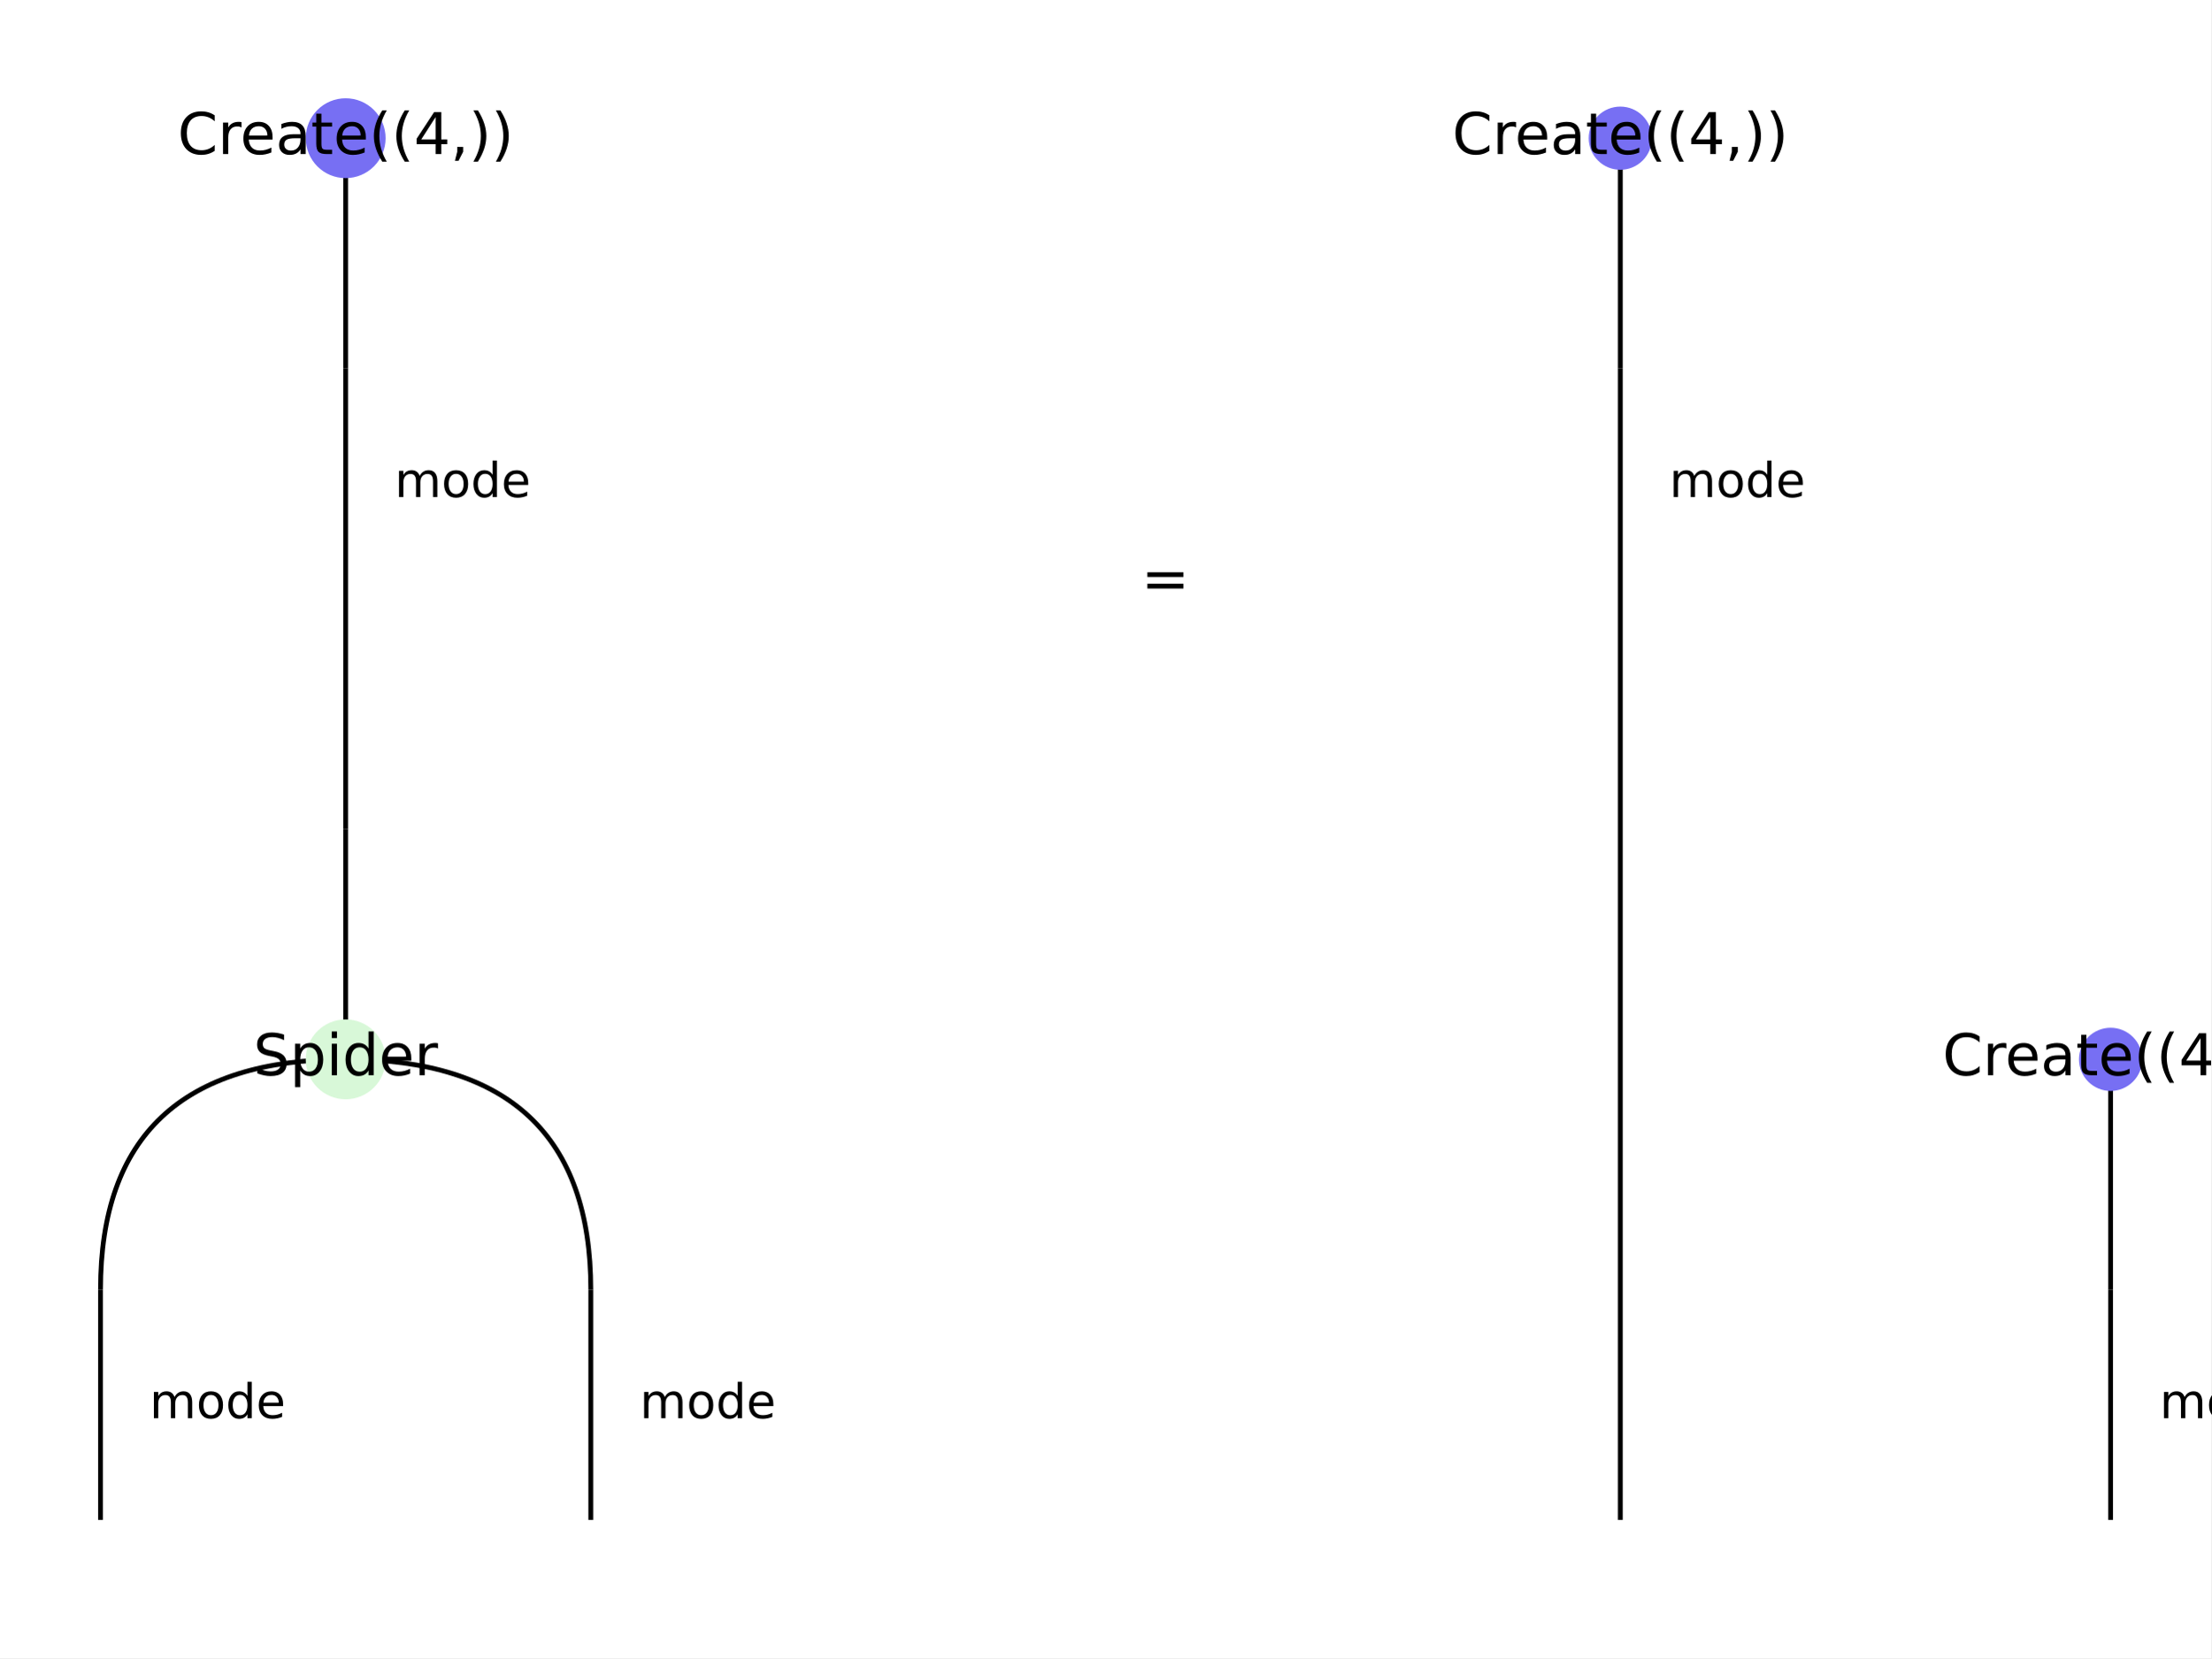
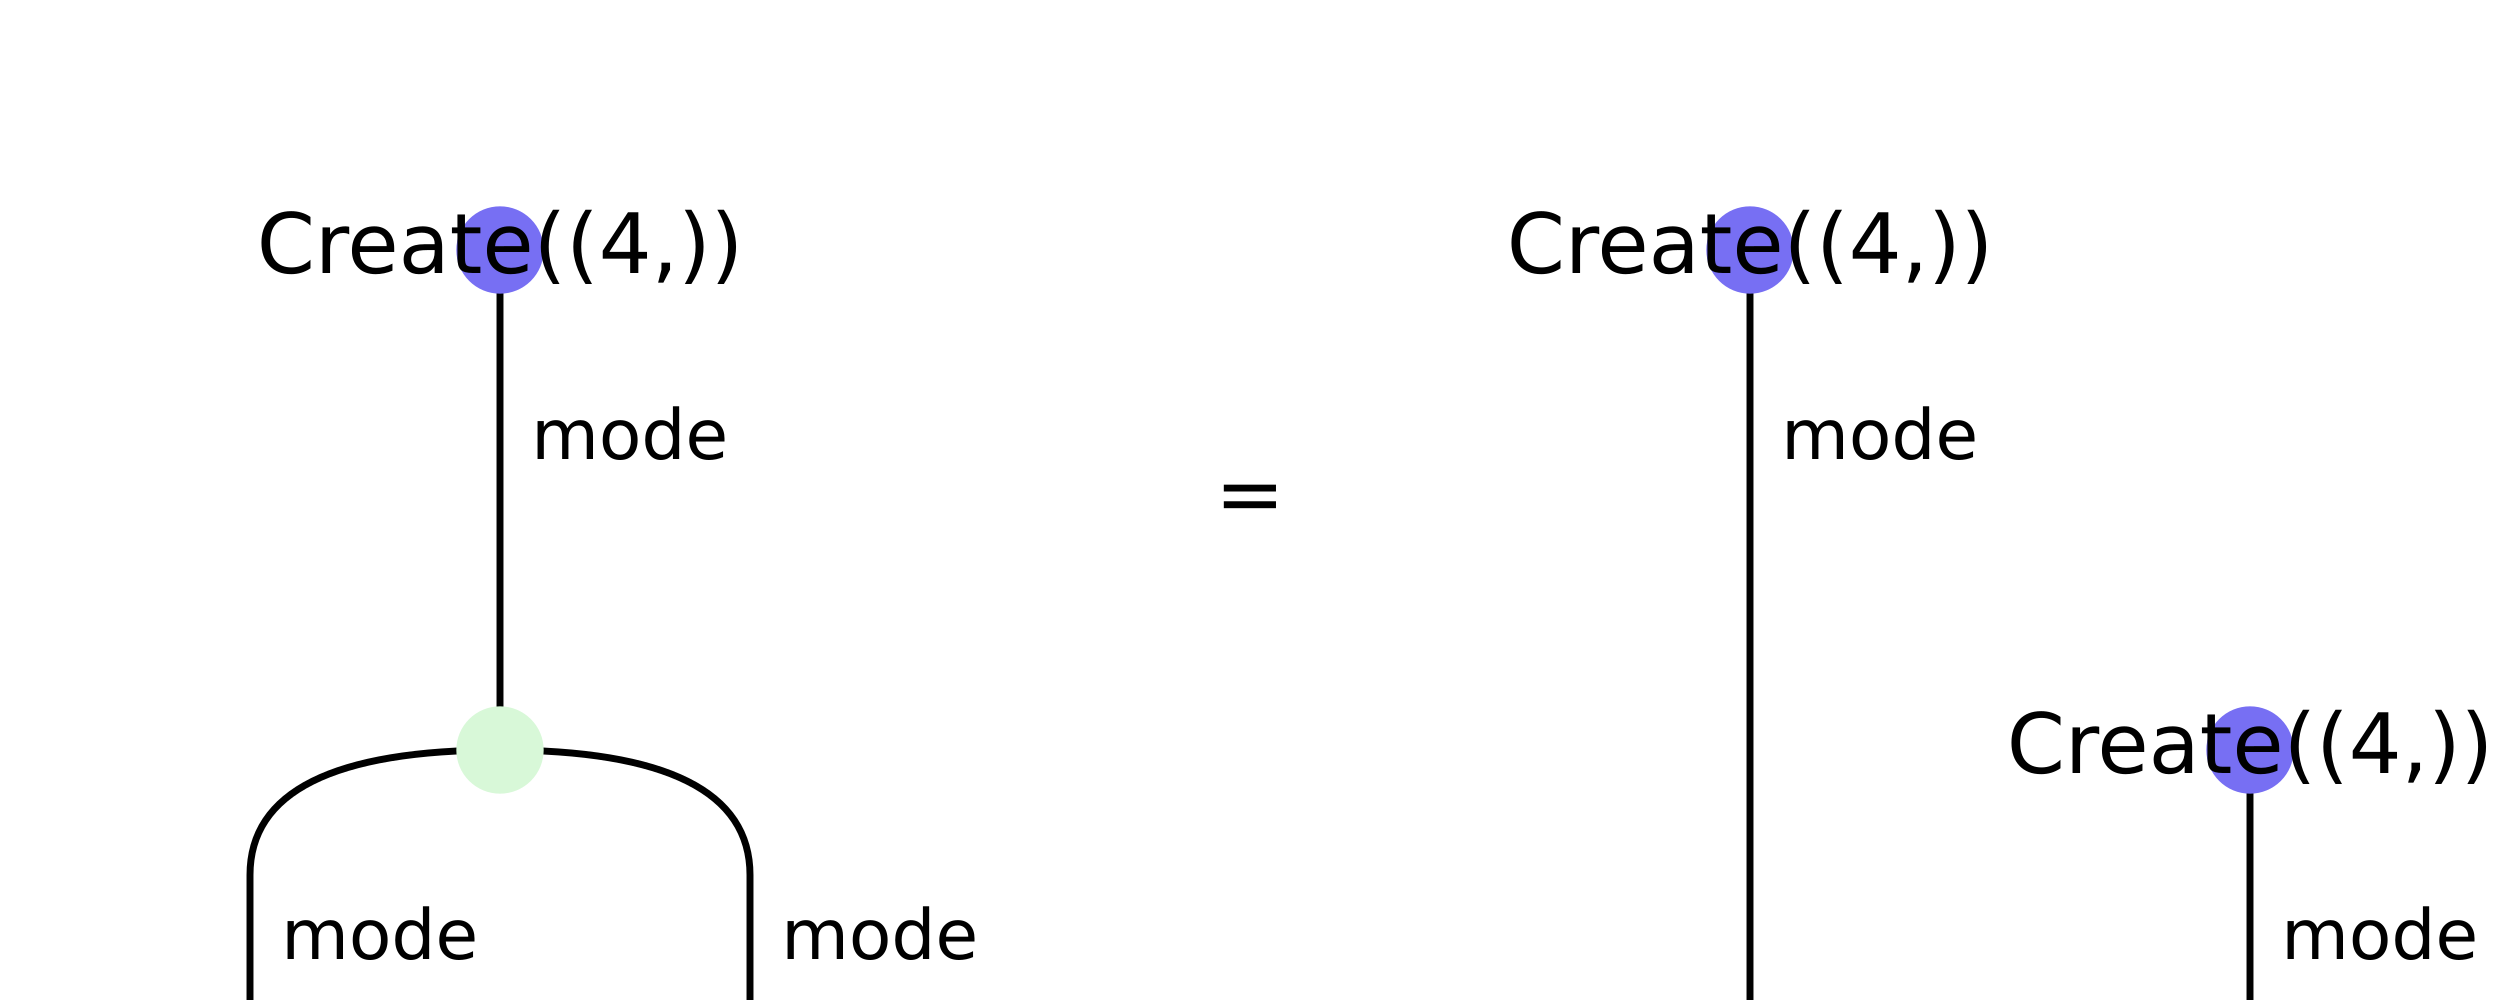
- <svg xmlns="http://www.w3.org/2000/svg" xmlns:xlink="http://www.w3.org/1999/xlink" width="460.8pt" height="345.6pt" viewBox="0 0 460.8 345.6" version="1.1">
+ <svg xmlns="http://www.w3.org/2000/svg" xmlns:xlink="http://www.w3.org/1999/xlink" width="360pt" height="144pt" viewBox="0 0 360 144" version="1.1">
  <defs>
    <style type="text/css">*{stroke-linejoin: round; stroke-linecap: butt}</style>
  </defs>
  <g id="figure_1">
    <g id="patch_1">
-       <path d="M 0 345.6  L 460.8 345.6  L 460.8 0  L 0 0  z " style="fill: #ffffff" />
+       <path d="M 0 144  L 360 144  L 360 0  L 0 0  z " style="fill: #ffffff" />
    </g>
    <g id="axes_1">
      <g id="patch_2">
-         <path d="M 72.032 28.8  Q 72.032 28.8 72.032 76.8  " clip-path="url(#p1aef5ad2d6)" style="fill: none; stroke: #000000; stroke-linejoin: miter" />
+         <path d="M 0 144  L 360 144  L 360 0  L 0 0  z " clip-path="url(#p16c4968628)" style="fill: #ffffff; stroke: #ffffff; stroke-linejoin: miter" />
      </g>
      <g id="patch_3">
-         <path d="M 72.032 76.8  Q 72.032 172.8 72.032 172.8  " clip-path="url(#p1aef5ad2d6)" style="fill: none; stroke: #000000; stroke-linejoin: miter" />
+         <path d="M 72 36  Q 72 36 72 54  " clip-path="url(#p16c4968628)" style="fill: none; stroke: #000000; stroke-linejoin: miter" />
      </g>
      <g id="patch_4">
-         <path d="M 72.032 220.8  Q 20.945 220.8 20.945 268.8  " clip-path="url(#p1aef5ad2d6)" style="fill: none; stroke: #000000; stroke-linejoin: miter" />
+         <path d="M 72 54  Q 72 90 72 90  " clip-path="url(#p16c4968628)" style="fill: none; stroke: #000000; stroke-linejoin: miter" />
      </g>
      <g id="patch_5">
-         <path d="M 72.032 220.8  Q 123.118 220.8 123.118 268.8  " clip-path="url(#p1aef5ad2d6)" style="fill: none; stroke: #000000; stroke-linejoin: miter" />
+         <path d="M 72 108  Q 36 108 36 126  " clip-path="url(#p16c4968628)" style="fill: none; stroke: #000000; stroke-linejoin: miter" />
      </g>
      <g id="patch_6">
-         <path d="M 72.032 172.8  Q 72.032 220.8 72.032 220.8  " clip-path="url(#p1aef5ad2d6)" style="fill: none; stroke: #000000; stroke-linejoin: miter" />
+         <path d="M 72 108  Q 108 108 108 126  " clip-path="url(#p16c4968628)" style="fill: none; stroke: #000000; stroke-linejoin: miter" />
      </g>
      <g id="patch_7">
-         <path d="M 20.945 268.8  Q 20.945 316.8 20.945 316.8  " clip-path="url(#p1aef5ad2d6)" style="fill: none; stroke: #000000; stroke-linejoin: miter" />
+         <path d="M 72 90  Q 72 108 72 108  " clip-path="url(#p16c4968628)" style="fill: none; stroke: #000000; stroke-linejoin: miter" />
      </g>
      <g id="patch_8">
-         <path d="M 123.118 268.8  Q 123.118 316.8 123.118 316.8  " clip-path="url(#p1aef5ad2d6)" style="fill: none; stroke: #000000; stroke-linejoin: miter" />
+         <path d="M 36 126  Q 36 144 36 144  " clip-path="url(#p16c4968628)" style="fill: none; stroke: #000000; stroke-linejoin: miter" />
      </g>
      <g id="patch_9">
-         <path d="M 337.682 28.8  Q 337.682 28.8 337.682 76.8  " clip-path="url(#p1aef5ad2d6)" style="fill: none; stroke: #000000; stroke-linejoin: miter" />
+         <path d="M 108 126  Q 108 144 108 144  " clip-path="url(#p16c4968628)" style="fill: none; stroke: #000000; stroke-linejoin: miter" />
      </g>
      <g id="patch_10">
-         <path d="M 337.682 76.8  Q 337.682 316.8 337.682 316.8  " clip-path="url(#p1aef5ad2d6)" style="fill: none; stroke: #000000; stroke-linejoin: miter" />
+         <path d="M 252 36  Q 252 36 252 54  " clip-path="url(#p16c4968628)" style="fill: none; stroke: #000000; stroke-linejoin: miter" />
      </g>
      <g id="patch_11">
-         <path d="M 439.855 220.8  Q 439.855 220.8 439.855 268.8  " clip-path="url(#p1aef5ad2d6)" style="fill: none; stroke: #000000; stroke-linejoin: miter" />
+         <path d="M 252 54  Q 252 144 252 144  " clip-path="url(#p16c4968628)" style="fill: none; stroke: #000000; stroke-linejoin: miter" />
      </g>
      <g id="patch_12">
-         <path d="M 439.855 268.8  Q 439.855 316.8 439.855 316.8  " clip-path="url(#p1aef5ad2d6)" style="fill: none; stroke: #000000; stroke-linejoin: miter" />
+         <path d="M 324 108  Q 324 108 324 126  " clip-path="url(#p16c4968628)" style="fill: none; stroke: #000000; stroke-linejoin: miter" />
+       </g>
+       <g id="patch_13">
+         <path d="M 324 126  Q 324 144 324 144  " clip-path="url(#p16c4968628)" style="fill: none; stroke: #000000; stroke-linejoin: miter" />
      </g>
      <g id="PathCollection_1">
        <defs>
-           <path id="C0_0_c2650af9ce" d="M 0 7.823  C 2.075 7.823 4.065 6.999 5.532 5.532  C 6.999 4.065 7.823 2.075 7.823 -0  C 7.823 -2.075 6.999 -4.065 5.532 -5.532  C 4.065 -6.999 2.075 -7.823 0 -7.823  C -2.075 -7.823 -4.065 -6.999 -5.532 -5.532  C -6.999 -4.065 -7.823 -2.075 -7.823 0  C -7.823 2.075 -6.999 4.065 -5.532 5.532  C -4.065 6.999 -2.075 7.823 0 7.823  z " />
+           <path id="C0_0_33028bb0fb" d="M 0 5.79  C 1.536 5.79 3.008 5.18 4.094 4.094  C 5.18 3.008 5.79 1.536 5.79 -0  C 5.79 -1.536 5.18 -3.008 4.094 -4.094  C 3.008 -5.18 1.536 -5.79 0 -5.79  C -1.536 -5.79 -3.008 -5.18 -4.094 -4.094  C -5.18 -3.008 -5.79 -1.536 -5.79 0  C -5.79 1.536 -5.18 3.008 -4.094 4.094  C -3.008 5.18 -1.536 5.79 0 5.79  z " />
        </defs>
-         <g clip-path="url(#p1aef5ad2d6)">
-           <use xlink:href="#C0_0_c2650af9ce" x="72.032" y="220.8" style="fill: #d8f8d8; stroke: #d8f8d8" />
+         <g clip-path="url(#p16c4968628)">
+           <use xlink:href="#C0_0_33028bb0fb" x="180" y="72" style="fill: #ffffff; stroke: #ffffff" />
        </g>
-         <g clip-path="url(#p1aef5ad2d6)">
-           <use xlink:href="#C0_0_c2650af9ce" x="72.032" y="28.8" style="fill: #776ff3; stroke: #776ff3" />
+         <g clip-path="url(#p16c4968628)">
+           <use xlink:href="#C0_0_33028bb0fb" x="252" y="36" style="fill: #776ff3; stroke: #776ff3" />
        </g>
-       </g>
-       <g id="PathCollection_2">
-         <defs>
-           <path id="C1_0_3de5780e37" d="M 0 6.087  C 1.614 6.087 3.163 5.446 4.304 4.304  C 5.446 3.163 6.087 1.614 6.087 -0  C 6.087 -1.614 5.446 -3.163 4.304 -4.304  C 3.163 -5.446 1.614 -6.087 0 -6.087  C -1.614 -6.087 -3.163 -5.446 -4.304 -4.304  C -5.446 -3.163 -6.087 -1.614 -6.087 0  C -6.087 1.614 -5.446 3.163 -4.304 4.304  C -3.163 5.446 -1.614 6.087 0 6.087  z " />
-         </defs>
-         <g clip-path="url(#p1aef5ad2d6)">
-           <use xlink:href="#C1_0_3de5780e37" x="337.682" y="28.8" style="fill: #776ff3; stroke: #776ff3" />
+         <g clip-path="url(#p16c4968628)">
+           <use xlink:href="#C0_0_33028bb0fb" x="72" y="108" style="fill: #d8f8d8; stroke: #d8f8d8" />
        </g>
-         <g clip-path="url(#p1aef5ad2d6)">
-           <use xlink:href="#C1_0_3de5780e37" x="439.855" y="220.8" style="fill: #776ff3; stroke: #776ff3" />
+         <g clip-path="url(#p16c4968628)">
+           <use xlink:href="#C0_0_33028bb0fb" x="324" y="108" style="fill: #776ff3; stroke: #776ff3" />
+         </g>
+         <g clip-path="url(#p16c4968628)">
+           <use xlink:href="#C0_0_33028bb0fb" x="72" y="36" style="fill: #776ff3; stroke: #776ff3" />
        </g>
      </g>
      <g id="text_1">
-         <g transform="translate(82.24922 103.5984) scale(0.1 -0.1)">
+         <g transform="translate(76.5 66.09844) scale(0.1 -0.1)">
          <defs>
            <path id="DejaVuSans-6d" d="M 3328 2828  Q 3544 3216 3844 3400  Q 4144 3584 4550 3584  Q 5097 3584 5394 3201  Q 5691 2819 5691 2113  L 5691 0  L 5113 0  L 5113 2094  Q 5113 2597 4934 2840  Q 4756 3084 4391 3084  Q 3944 3084 3684 2787  Q 3425 2491 3425 1978  L 3425 0  L 2847 0  L 2847 2094  Q 2847 2600 2669 2842  Q 2491 3084 2119 3084  Q 1678 3084 1418 2786  Q 1159 2488 1159 1978  L 1159 0  L 581 0  L 581 3500  L 1159 3500  L 1159 2956  Q 1356 3278 1631 3431  Q 1906 3584 2284 3584  Q 2666 3584 2933 3390  Q 3200 3197 3328 2828  z " transform="scale(0.015625)" />
            <path id="DejaVuSans-6f" d="M 1959 3097  Q 1497 3097 1228 2736  Q 959 2375 959 1747  Q 959 1119 1226 758  Q 1494 397 1959 397  Q 2419 397 2687 759  Q 2956 1122 2956 1747  Q 2956 2369 2687 2733  Q 2419 3097 1959 3097  z M 1959 3584  Q 2709 3584 3137 3096  Q 3566 2609 3566 1747  Q 3566 888 3137 398  Q 2709 -91 1959 -91  Q 1206 -91 779 398  Q 353 888 353 1747  Q 353 2609 779 3096  Q 1206 3584 1959 3584  z " transform="scale(0.015625)" />
            <path id="DejaVuSans-64" d="M 2906 2969  L 2906 4863  L 3481 4863  L 3481 0  L 2906 0  L 2906 525  Q 2725 213 2448 61  Q 2172 -91 1784 -91  Q 1150 -91 751 415  Q 353 922 353 1747  Q 353 2572 751 3078  Q 1150 3584 1784 3584  Q 2172 3584 2448 3432  Q 2725 3281 2906 2969  z M 947 1747  Q 947 1113 1208 752  Q 1469 391 1925 391  Q 2381 391 2643 752  Q 2906 1113 2906 1747  Q 2906 2381 2643 2742  Q 2381 3103 1925 3103  Q 1469 3103 1208 2742  Q 947 2381 947 1747  z " transform="scale(0.015625)" />
            <path id="DejaVuSans-65" d="M 3597 1894  L 3597 1613  L 953 1613  Q 991 1019 1311 708  Q 1631 397 2203 397  Q 2534 397 2845 478  Q 3156 559 3463 722  L 3463 178  Q 3153 47 2828 -22  Q 2503 -91 2169 -91  Q 1331 -91 842 396  Q 353 884 353 1716  Q 353 2575 817 3079  Q 1281 3584 2069 3584  Q 2775 3584 3186 3129  Q 3597 2675 3597 1894  z M 3022 2063  Q 3016 2534 2758 2815  Q 2500 3097 2075 3097  Q 1594 3097 1305 2825  Q 1016 2553 972 2059  L 3022 2063  z " transform="scale(0.015625)" />
          </defs>
          <use xlink:href="#DejaVuSans-6d" />
          <use xlink:href="#DejaVuSans-6f" x="97.412" />
          <use xlink:href="#DejaVuSans-64" x="158.594" />
          <use xlink:href="#DejaVuSans-65" x="222.07" />
        </g>
      </g>
      <g id="text_2">
-         <g transform="translate(31.16275 295.5984) scale(0.1 -0.1)">
+         <g transform="translate(40.5 138.0984) scale(0.1 -0.1)">
          <use xlink:href="#DejaVuSans-6d" />
          <use xlink:href="#DejaVuSans-6f" x="97.412" />
          <use xlink:href="#DejaVuSans-64" x="158.594" />
          <use xlink:href="#DejaVuSans-65" x="222.07" />
        </g>
      </g>
      <g id="text_3">
-         <g transform="translate(133.3357 295.5984) scale(0.1 -0.1)">
+         <g transform="translate(112.5 138.0984) scale(0.1 -0.1)">
          <use xlink:href="#DejaVuSans-6d" />
          <use xlink:href="#DejaVuSans-6f" x="97.412" />
          <use xlink:href="#DejaVuSans-64" x="158.594" />
          <use xlink:href="#DejaVuSans-65" x="222.07" />
        </g>
      </g>
      <g id="text_4">
-         <g clip-path="url(#p1aef5ad2d6)">
-           <g transform="translate(52.77943 224.1113) scale(0.12 -0.12)">
+         <g transform="translate(256.5 66.09844) scale(0.1 -0.1)">
+           <use xlink:href="#DejaVuSans-6d" />
+           <use xlink:href="#DejaVuSans-6f" x="97.412" />
+           <use xlink:href="#DejaVuSans-64" x="158.594" />
+           <use xlink:href="#DejaVuSans-65" x="222.07" />
+         </g>
+       </g>
+       <g id="text_5">
+         <g transform="translate(328.5 138.0984) scale(0.1 -0.1)">
+           <use xlink:href="#DejaVuSans-6d" />
+           <use xlink:href="#DejaVuSans-6f" x="97.412" />
+           <use xlink:href="#DejaVuSans-64" x="158.594" />
+           <use xlink:href="#DejaVuSans-65" x="222.07" />
+         </g>
+       </g>
+       <g id="text_6">
+         <g clip-path="url(#p16c4968628)">
+           <g transform="translate(172.62 75.31125) scale(0.12 -0.12)">
            <defs>
-               <path id="DejaVuSans-53" d="M 3425 4513  L 3425 3897  Q 3066 4069 2747 4153  Q 2428 4238 2131 4238  Q 1616 4238 1336 4038  Q 1056 3838 1056 3469  Q 1056 3159 1242 3001  Q 1428 2844 1947 2747  L 2328 2669  Q 3034 2534 3370 2195  Q 3706 1856 3706 1288  Q 3706 609 3251 259  Q 2797 -91 1919 -91  Q 1588 -91 1214 -16  Q 841 59 441 206  L 441 856  Q 825 641 1194 531  Q 1563 422 1919 422  Q 2459 422 2753 634  Q 3047 847 3047 1241  Q 3047 1584 2836 1778  Q 2625 1972 2144 2069  L 1759 2144  Q 1053 2284 737 2584  Q 422 2884 422 3419  Q 422 4038 858 4394  Q 1294 4750 2059 4750  Q 2388 4750 2728 4690  Q 3069 4631 3425 4513  z " transform="scale(0.015625)" />
-               <path id="DejaVuSans-70" d="M 1159 525  L 1159 -1331  L 581 -1331  L 581 3500  L 1159 3500  L 1159 2969  Q 1341 3281 1617 3432  Q 1894 3584 2278 3584  Q 2916 3584 3314 3078  Q 3713 2572 3713 1747  Q 3713 922 3314 415  Q 2916 -91 2278 -91  Q 1894 -91 1617 61  Q 1341 213 1159 525  z M 3116 1747  Q 3116 2381 2855 2742  Q 2594 3103 2138 3103  Q 1681 3103 1420 2742  Q 1159 2381 1159 1747  Q 1159 1113 1420 752  Q 1681 391 2138 391  Q 2594 391 2855 752  Q 3116 1113 3116 1747  z " transform="scale(0.015625)" />
-               <path id="DejaVuSans-69" d="M 603 3500  L 1178 3500  L 1178 0  L 603 0  L 603 3500  z M 603 4863  L 1178 4863  L 1178 4134  L 603 4134  L 603 4863  z " transform="scale(0.015625)" />
-               <path id="DejaVuSans-72" d="M 2631 2963  Q 2534 3019 2420 3045  Q 2306 3072 2169 3072  Q 1681 3072 1420 2755  Q 1159 2438 1159 1844  L 1159 0  L 581 0  L 581 3500  L 1159 3500  L 1159 2956  Q 1341 3275 1631 3429  Q 1922 3584 2338 3584  Q 2397 3584 2469 3576  Q 2541 3569 2628 3553  L 2631 2963  z " transform="scale(0.015625)" />
+               <path id="DejaVuSans-3d" d="M 678 2906  L 4684 2906  L 4684 2381  L 678 2381  L 678 2906  z M 678 1631  L 4684 1631  L 4684 1100  L 678 1100  L 678 1631  z " transform="scale(0.015625)" />
            </defs>
-             <use xlink:href="#DejaVuSans-53" />
-             <use xlink:href="#DejaVuSans-70" x="63.477" />
-             <use xlink:href="#DejaVuSans-69" x="126.953" />
-             <use xlink:href="#DejaVuSans-64" x="154.736" />
-             <use xlink:href="#DejaVuSans-65" x="218.213" />
-             <use xlink:href="#DejaVuSans-72" x="279.736" />
+             <use xlink:href="#DejaVuSans-3d" transform="translate(19.48242 0.59375)" />
          </g>
        </g>
      </g>
-       <g id="text_5">
-         <g clip-path="url(#p1aef5ad2d6)">
-           <g transform="translate(37.00974 32.11125) scale(0.12 -0.12)">
+       <g id="text_7">
+         <g clip-path="url(#p16c4968628)">
+           <g transform="translate(216.9778 39.31125) scale(0.12 -0.12)">
            <defs>
              <path id="DejaVuSans-43" d="M 4122 4306  L 4122 3641  Q 3803 3938 3442 4084  Q 3081 4231 2675 4231  Q 1875 4231 1450 3742  Q 1025 3253 1025 2328  Q 1025 1406 1450 917  Q 1875 428 2675 428  Q 3081 428 3442 575  Q 3803 722 4122 1019  L 4122 359  Q 3791 134 3420 21  Q 3050 -91 2638 -91  Q 1578 -91 968 557  Q 359 1206 359 2328  Q 359 3453 968 4101  Q 1578 4750 2638 4750  Q 3056 4750 3426 4639  Q 3797 4528 4122 4306  z " transform="scale(0.015625)" />
+               <path id="DejaVuSans-72" d="M 2631 2963  Q 2534 3019 2420 3045  Q 2306 3072 2169 3072  Q 1681 3072 1420 2755  Q 1159 2438 1159 1844  L 1159 0  L 581 0  L 581 3500  L 1159 3500  L 1159 2956  Q 1341 3275 1631 3429  Q 1922 3584 2338 3584  Q 2397 3584 2469 3576  Q 2541 3569 2628 3553  L 2631 2963  z " transform="scale(0.015625)" />
              <path id="DejaVuSans-61" d="M 2194 1759  Q 1497 1759 1228 1600  Q 959 1441 959 1056  Q 959 750 1161 570  Q 1363 391 1709 391  Q 2188 391 2477 730  Q 2766 1069 2766 1631  L 2766 1759  L 2194 1759  z M 3341 1997  L 3341 0  L 2766 0  L 2766 531  Q 2569 213 2275 61  Q 1981 -91 1556 -91  Q 1019 -91 701 211  Q 384 513 384 1019  Q 384 1609 779 1909  Q 1175 2209 1959 2209  L 2766 2209  L 2766 2266  Q 2766 2663 2505 2880  Q 2244 3097 1772 3097  Q 1472 3097 1187 3025  Q 903 2953 641 2809  L 641 3341  Q 956 3463 1253 3523  Q 1550 3584 1831 3584  Q 2591 3584 2966 3190  Q 3341 2797 3341 1997  z " transform="scale(0.015625)" />
              <path id="DejaVuSans-74" d="M 1172 4494  L 1172 3500  L 2356 3500  L 2356 3053  L 1172 3053  L 1172 1153  Q 1172 725 1289 603  Q 1406 481 1766 481  L 2356 481  L 2356 0  L 1766 0  Q 1100 0 847 248  Q 594 497 594 1153  L 594 3053  L 172 3053  L 172 3500  L 594 3500  L 594 4494  L 1172 4494  z " transform="scale(0.015625)" />
              <path id="DejaVuSans-28" d="M 1984 4856  Q 1566 4138 1362 3434  Q 1159 2731 1159 2009  Q 1159 1288 1364 580  Q 1569 -128 1984 -844  L 1484 -844  Q 1016 -109 783 600  Q 550 1309 550 2009  Q 550 2706 781 3412  Q 1013 4119 1484 4856  L 1984 4856  z " transform="scale(0.015625)" />
              <path id="DejaVuSans-34" d="M 2419 4116  L 825 1625  L 2419 1625  L 2419 4116  z M 2253 4666  L 3047 4666  L 3047 1625  L 3713 1625  L 3713 1100  L 3047 1100  L 3047 0  L 2419 0  L 2419 1100  L 313 1100  L 313 1709  L 2253 4666  z " transform="scale(0.015625)" />
              <path id="DejaVuSans-2c" d="M 750 794  L 1409 794  L 1409 256  L 897 -744  L 494 -744  L 750 256  L 750 794  z " transform="scale(0.015625)" />
              <path id="DejaVuSans-29" d="M 513 4856  L 1013 4856  Q 1481 4119 1714 3412  Q 1947 2706 1947 2009  Q 1947 1309 1714 600  Q 1481 -109 1013 -844  L 513 -844  Q 928 -128 1133 580  Q 1338 1288 1338 2009  Q 1338 2731 1133 3434  Q 928 4138 513 4856  z " transform="scale(0.015625)" />
            </defs>
            <use xlink:href="#DejaVuSans-43" />
            <use xlink:href="#DejaVuSans-72" x="69.824" />
            <use xlink:href="#DejaVuSans-65" x="108.688" />
            <use xlink:href="#DejaVuSans-61" x="170.211" />
            <use xlink:href="#DejaVuSans-74" x="231.49" />
            <use xlink:href="#DejaVuSans-65" x="270.699" />
            <use xlink:href="#DejaVuSans-28" x="332.223" />
            <use xlink:href="#DejaVuSans-28" x="371.236" />
            <use xlink:href="#DejaVuSans-34" x="410.25" />
            <use xlink:href="#DejaVuSans-2c" x="473.873" />
            <use xlink:href="#DejaVuSans-29" x="505.66" />
            <use xlink:href="#DejaVuSans-29" x="544.674" />
          </g>
        </g>
      </g>
-       <g id="text_6">
-         <g transform="translate(235.5086 124.8) scale(0.12 -0.12)">
-           <defs>
-             <path id="DejaVuSans-3d" d="M 678 2906  L 4684 2906  L 4684 2381  L 678 2381  L 678 2906  z M 678 1631  L 4684 1631  L 4684 1100  L 678 1100  L 678 1631  z " transform="scale(0.015625)" />
-           </defs>
-           <use xlink:href="#DejaVuSans-3d" transform="translate(19.48242 0.59375)" />
-         </g>
-       </g>
-       <g id="text_7">
-         <g transform="translate(347.8989 103.5984) scale(0.1 -0.1)">
-           <use xlink:href="#DejaVuSans-6d" />
-           <use xlink:href="#DejaVuSans-6f" x="97.412" />
-           <use xlink:href="#DejaVuSans-64" x="158.594" />
-           <use xlink:href="#DejaVuSans-65" x="222.07" />
-         </g>
-       </g>
      <g id="text_8">
-         <g transform="translate(450.0718 295.5984) scale(0.1 -0.1)">
-           <use xlink:href="#DejaVuSans-6d" />
-           <use xlink:href="#DejaVuSans-6f" x="97.412" />
-           <use xlink:href="#DejaVuSans-64" x="158.594" />
-           <use xlink:href="#DejaVuSans-65" x="222.07" />
-         </g>
-       </g>
-       <g id="text_9">
-         <g clip-path="url(#p1aef5ad2d6)">
-           <g transform="translate(302.6594 32.11125) scale(0.12 -0.12)">
+         <g clip-path="url(#p16c4968628)">
+           <g transform="translate(288.9778 111.3113) scale(0.12 -0.12)">
            <use xlink:href="#DejaVuSans-43" />
            <use xlink:href="#DejaVuSans-72" x="69.824" />
            <use xlink:href="#DejaVuSans-65" x="108.688" />
            <use xlink:href="#DejaVuSans-61" x="170.211" />
            <use xlink:href="#DejaVuSans-74" x="231.49" />
            <use xlink:href="#DejaVuSans-65" x="270.699" />
            <use xlink:href="#DejaVuSans-28" x="332.223" />
            <use xlink:href="#DejaVuSans-28" x="371.236" />
            <use xlink:href="#DejaVuSans-34" x="410.25" />
            <use xlink:href="#DejaVuSans-2c" x="473.873" />
            <use xlink:href="#DejaVuSans-29" x="505.66" />
            <use xlink:href="#DejaVuSans-29" x="544.674" />
          </g>
        </g>
      </g>
-       <g id="text_10">
-         <g clip-path="url(#p1aef5ad2d6)">
-           <g transform="translate(404.8324 224.1113) scale(0.12 -0.12)">
+       <g id="text_9">
+         <g clip-path="url(#p16c4968628)">
+           <g transform="translate(36.97781 39.31125) scale(0.12 -0.12)">
            <use xlink:href="#DejaVuSans-43" />
            <use xlink:href="#DejaVuSans-72" x="69.824" />
            <use xlink:href="#DejaVuSans-65" x="108.688" />
            <use xlink:href="#DejaVuSans-61" x="170.211" />
            <use xlink:href="#DejaVuSans-74" x="231.49" />
            <use xlink:href="#DejaVuSans-65" x="270.699" />
            <use xlink:href="#DejaVuSans-28" x="332.223" />
            <use xlink:href="#DejaVuSans-28" x="371.236" />
            <use xlink:href="#DejaVuSans-34" x="410.25" />
            <use xlink:href="#DejaVuSans-2c" x="473.873" />
            <use xlink:href="#DejaVuSans-29" x="505.66" />
            <use xlink:href="#DejaVuSans-29" x="544.674" />
          </g>
        </g>
      </g>
    </g>
  </g>
  <defs>
-     <clipPath id="p1aef5ad2d6">
-       <rect x="0" y="0" width="460.8" height="345.6" />
+     <clipPath id="p16c4968628">
+       <rect x="0" y="0" width="360" height="144" />
    </clipPath>
  </defs>
</svg>
